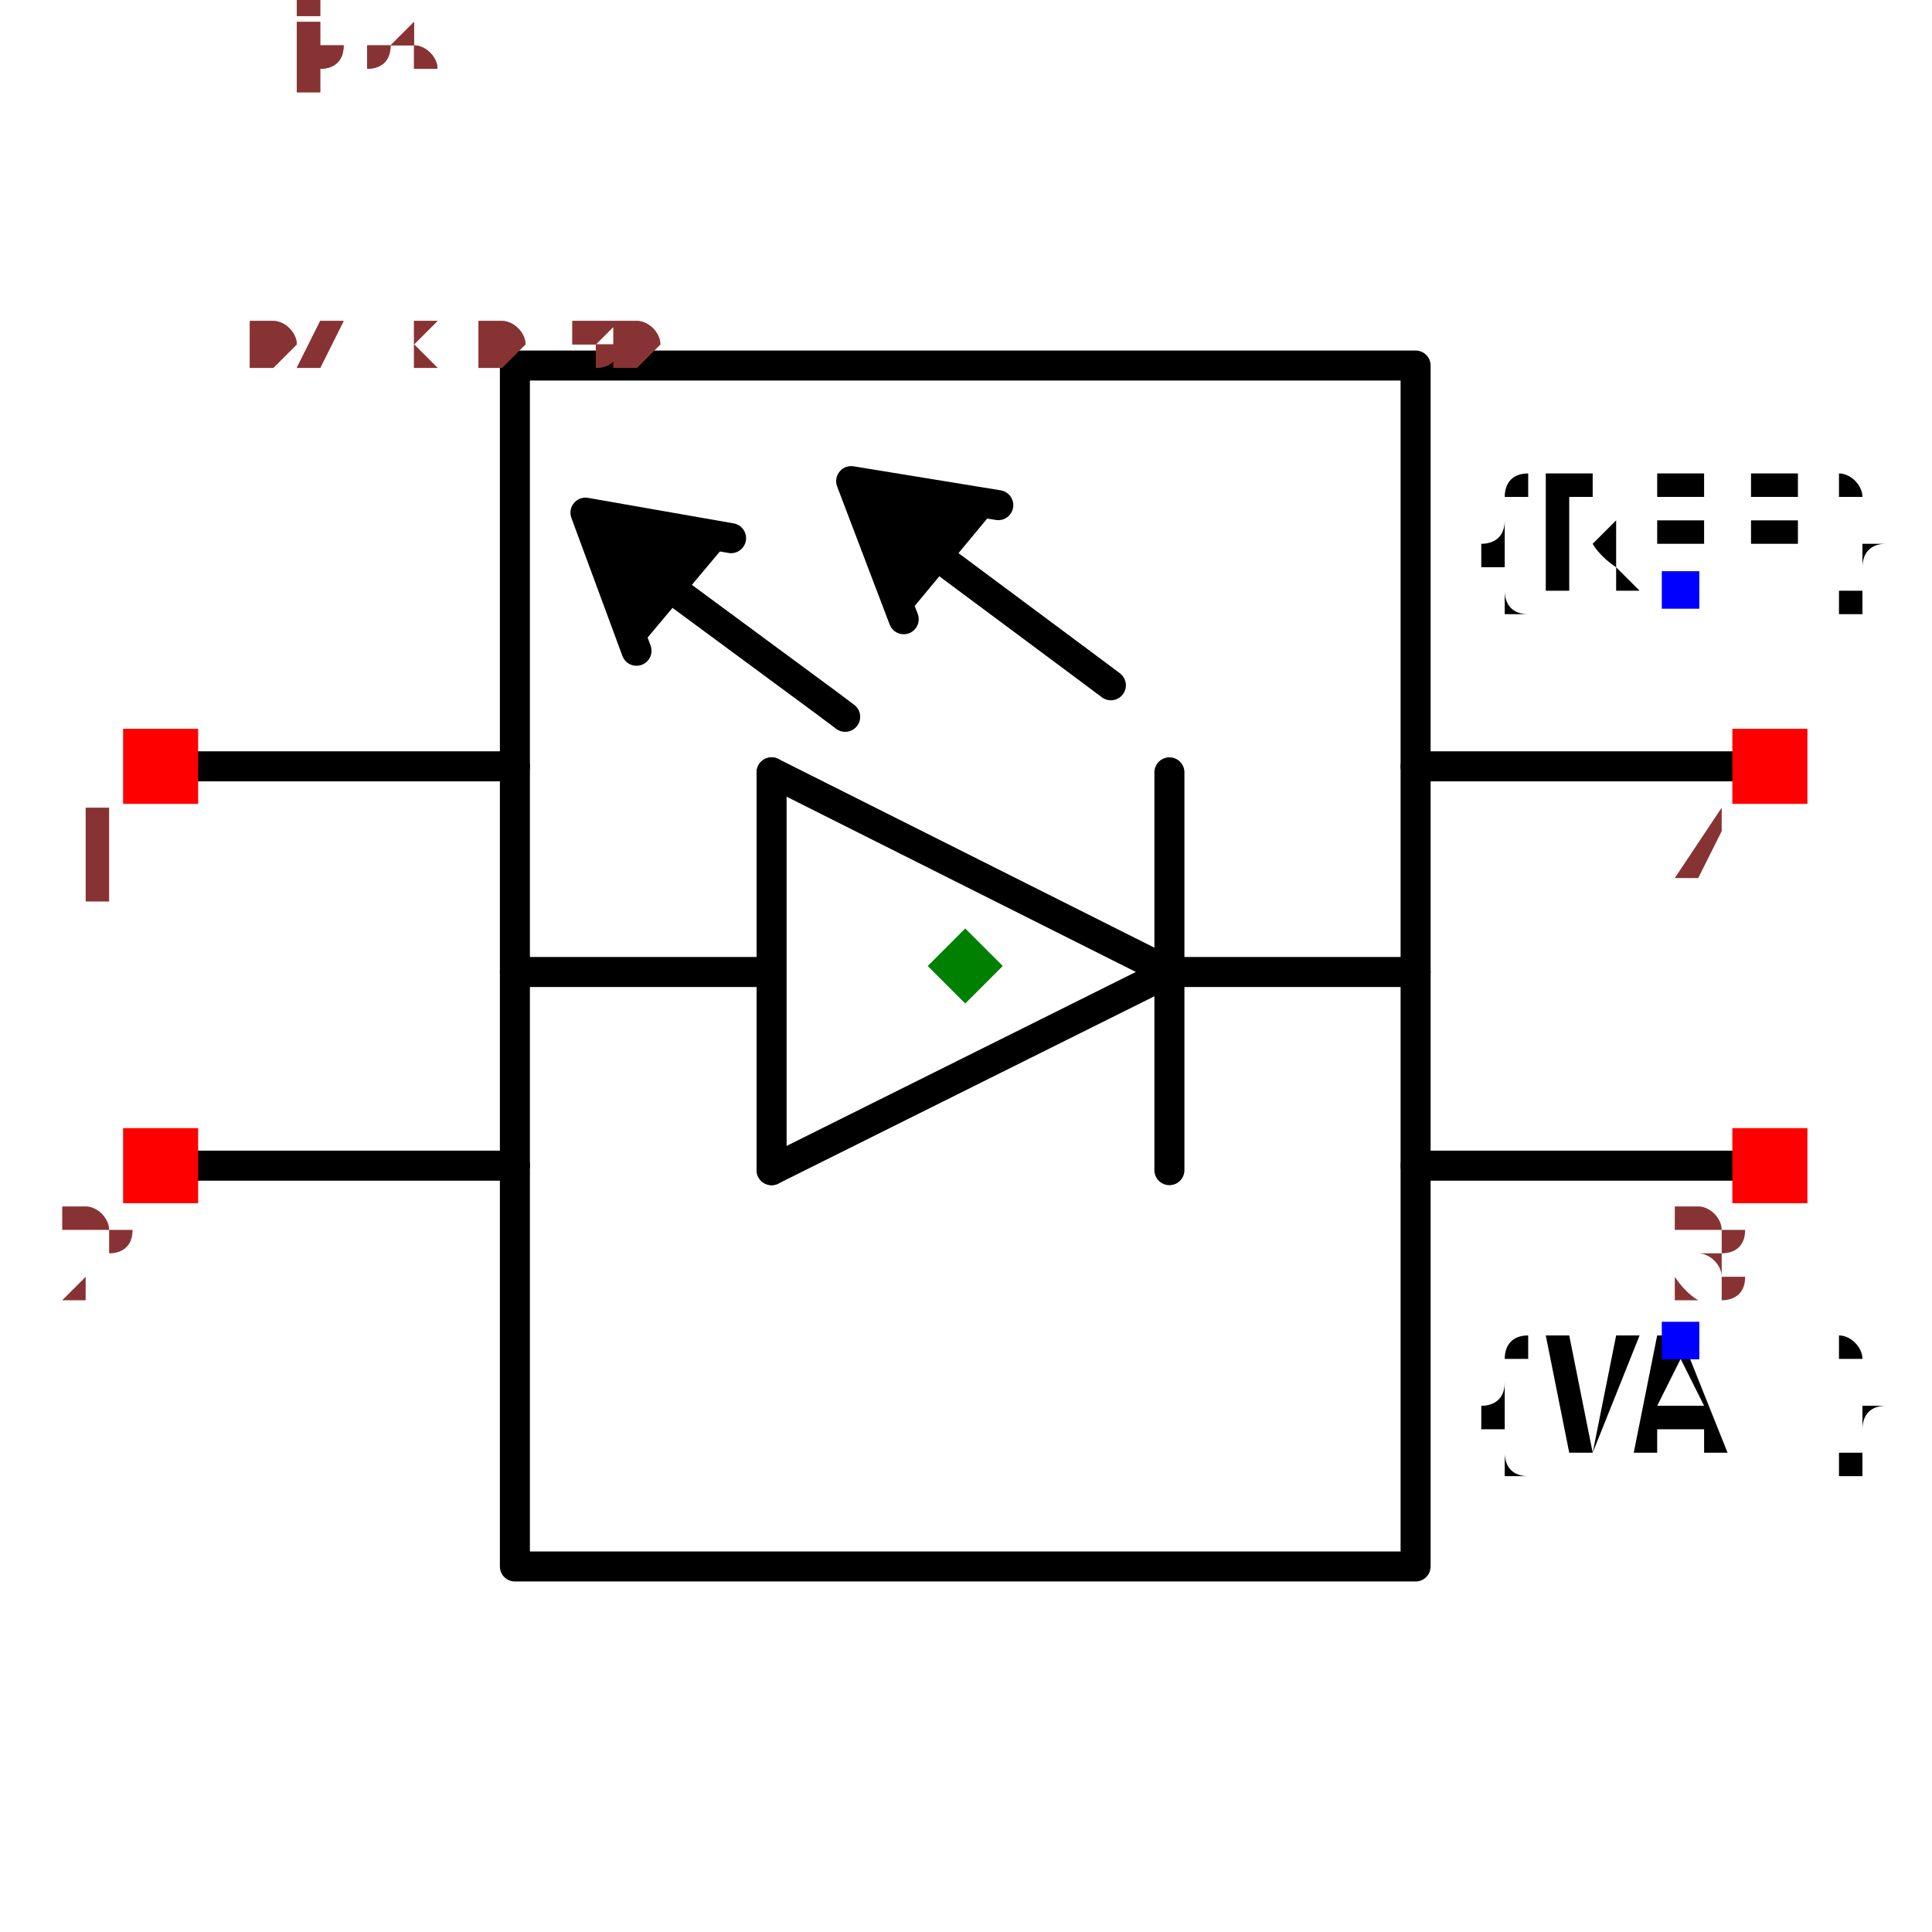
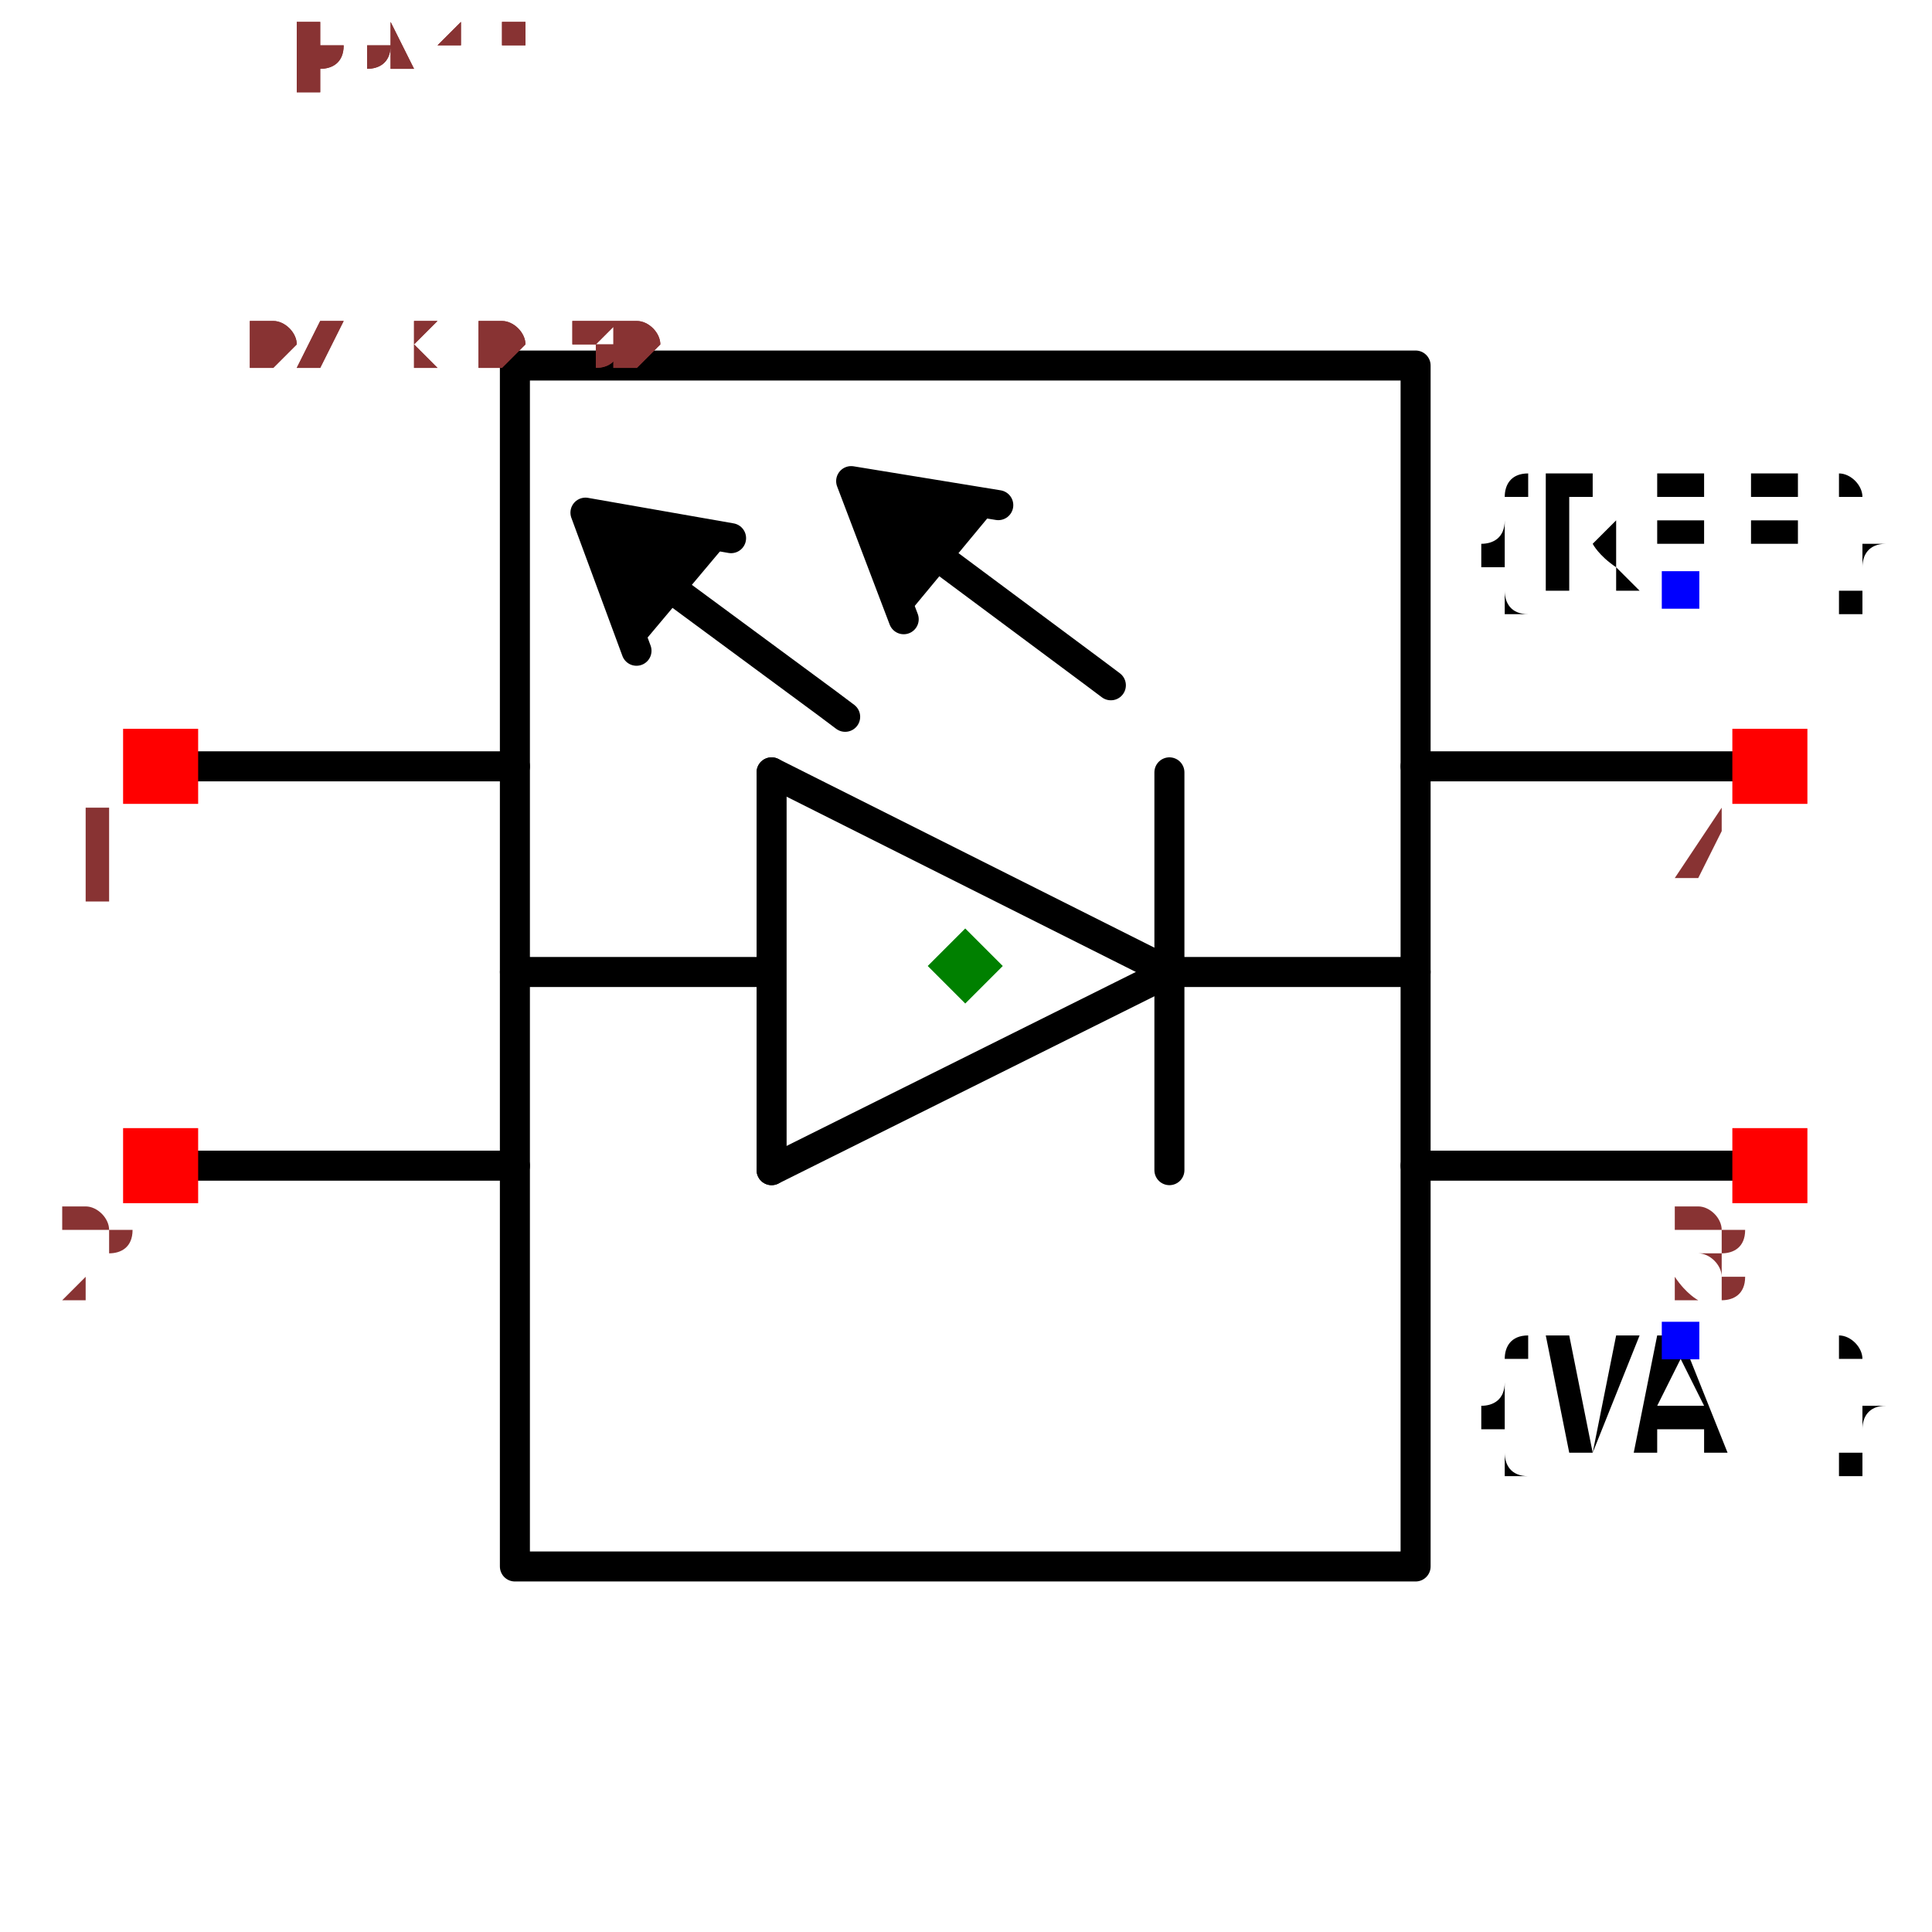
<svg xmlns="http://www.w3.org/2000/svg" width="150" height="150" viewBox="-0.643 -0.48 1.287 0.96">
  <path d="M0.136,0.004 L-0.129,0.136" fill="none" stroke="black" stroke-width="0.02" stroke-linecap="round" stroke-linejoin="round" />
  <path d="M0.128,0.004 L0.3,0.004" fill="none" stroke="black" stroke-width="0.02" stroke-linecap="round" stroke-linejoin="round" />
  <path d="M-0.129,-0.129 L0.136,0.004" fill="none" stroke="black" stroke-width="0.02" stroke-linecap="round" stroke-linejoin="round" />
  <path d="M-0.129,0.136 L-0.129,-0.129" fill="none" stroke="black" stroke-width="0.02" stroke-linecap="round" stroke-linejoin="round" />
  <path d="M0.136,-0.129 L0.136,0.136" fill="none" stroke="black" stroke-width="0.02" stroke-linecap="round" stroke-linejoin="round" />
  <path d="M-0.131,0.004 L-0.3,0.004" fill="none" stroke="black" stroke-width="0.02" stroke-linecap="round" stroke-linejoin="round" />
  <path d="M-0.156,-0.285 L-0.253,-0.302 L-0.219,-0.21" fill="black" stroke="black" stroke-width="0.02" stroke-linecap="round" stroke-linejoin="round" />
  <path d="M-0.08,-0.166 L-0.092,-0.175 L-0.214,-0.265 L-0.214,-0.266" fill="none" stroke="black" stroke-width="0.02" stroke-linecap="round" stroke-linejoin="round" />
  <path d="M0.022,-0.307 L-0.076,-0.323 L-0.041,-0.231" fill="black" stroke="black" stroke-width="0.02" stroke-linecap="round" stroke-linejoin="round" />
  <path d="M0.097,-0.187 L0.085,-0.196 L-0.036,-0.286 L-0.037,-0.287" fill="none" stroke="black" stroke-width="0.02" stroke-linecap="round" stroke-linejoin="round" />
  <path d="M-0.3,0.4 L0.3,0.4 L0.3,-0.4 L-0.3,-0.4 L-0.3,0.4 L-0.3,-0.4" fill="none" stroke="black" stroke-width="0.02" stroke-linecap="round" stroke-linejoin="round" />
  <path d="M-0.3,-0.133 L-0.536,-0.133" fill="none" stroke="black" stroke-width="0.02" stroke-linecap="round" stroke-linejoin="round" />
  <path d="M-0.3,0.133 L-0.536,0.133" fill="none" stroke="black" stroke-width="0.02" stroke-linecap="round" stroke-linejoin="round" />
  <path d="M0.3,0.133 L0.536,0.133" fill="none" stroke="black" stroke-width="0.02" stroke-linecap="round" stroke-linejoin="round" />
  <path d="M0.3,-0.133 L0.536,-0.133" fill="none" stroke="black" stroke-width="0.02" stroke-linecap="round" stroke-linejoin="round" />
  <text x="0.476" y="0.25" dx="0" dy="0.075" text-anchor="middle" style="font: 0.1px monospace; fill: black">{VAL}</text>
  <rect x="0.464" y="0.237" width="0.025" height="0.025" fill="blue" />
  <text x="0.476" y="-0.25" dx="0" dy="0" text-anchor="middle" style="font: 0.1px monospace; fill: black">{REF}</text>
  <rect x="0.464" y="-0.263" width="0.025" height="0.025" fill="blue" />
  <rect x="-0.561" y="-0.158" width="0.05" height="0.05" fill="red" />
  <text x="-0.576" y="-0.043" text-anchor="middle" style="font: 0.08px monospace; fill: #833;">1</text>
  <rect x="-0.561" y="0.108" width="0.05" height="0.05" fill="red" />
  <text x="-0.576" y="0.223" text-anchor="middle" style="font: 0.08px monospace; fill: #833;">2</text>
  <rect x="0.511" y="0.108" width="0.05" height="0.05" fill="red" />
  <text x="0.496" y="0.223" text-anchor="middle" style="font: 0.08px monospace; fill: #833;">3</text>
  <rect x="0.511" y="-0.158" width="0.05" height="0.05" fill="red" />
  <text x="0.496" y="-0.043" text-anchor="middle" style="font: 0.08px monospace; fill: #833;">4</text>
  <path d="M 3.3306690738754696e-16 -0.025 L 0.025 0 L 3.3306690738754696e-16 0.025 L -0.025 0 Z" fill="green" />
  <text x="-0.536" y="-0.4" style="font: 0.05px monospace; fill: #833;">1.07 x 0.80</text>
-   <text x="-0.536" y="-0.45" dy="-0.15" style="font: 0.05px monospace; fill: #833;">1 [pos]</text>
-   <text x="-0.536" y="-0.5" dy="-0.15" style="font: 0.05px monospace; fill: #833;">2 [pos]</text>
-   <text x="-0.536" y="-0.55" dy="-0.15" style="font: 0.05px monospace; fill: #833;">3 [neg]</text>
-   <text x="-0.536" y="-0.6" dy="-0.15" style="font: 0.05px monospace; fill: #833;">4 [neg]</text>
+   <text x="-0.536" y="-0.45" dy="-0.15" style="font: 0.05px monospace; fill: #833;">1 [power]</text>
+   <text x="-0.536" y="-0.5" dy="-0.15" style="font: 0.05px monospace; fill: #833;">2 [dout]</text>
+   <text x="-0.536" y="-0.55" dy="-0.15" style="font: 0.05px monospace; fill: #833;">3 [din]</text>
+   <text x="-0.536" y="-0.6" dy="-0.15" style="font: 0.05px monospace; fill: #833;">4 [gnd]</text>
  <text x="-0.536" y="-0.4" style="font: 0.05px monospace; fill: #833;">1.07 x 0.80</text>
-   <text x="-0.536" y="-0.45" dy="-0.15" style="font: 0.05px monospace; fill: #833;">1 [pos]</text>
-   <text x="-0.536" y="-0.5" dy="-0.15" style="font: 0.05px monospace; fill: #833;">2 [pos]</text>
-   <text x="-0.536" y="-0.55" dy="-0.15" style="font: 0.05px monospace; fill: #833;">3 [neg]</text>
-   <text x="-0.536" y="-0.6" dy="-0.15" style="font: 0.05px monospace; fill: #833;">4 [neg]</text>
+   <text x="-0.536" y="-0.45" dy="-0.15" style="font: 0.05px monospace; fill: #833;">1 [power]</text>
+   <text x="-0.536" y="-0.5" dy="-0.15" style="font: 0.05px monospace; fill: #833;">2 [dout]</text>
+   <text x="-0.536" y="-0.55" dy="-0.15" style="font: 0.05px monospace; fill: #833;">3 [din]</text>
+   <text x="-0.536" y="-0.6" dy="-0.15" style="font: 0.05px monospace; fill: #833;">4 [gnd]</text>
</svg>
